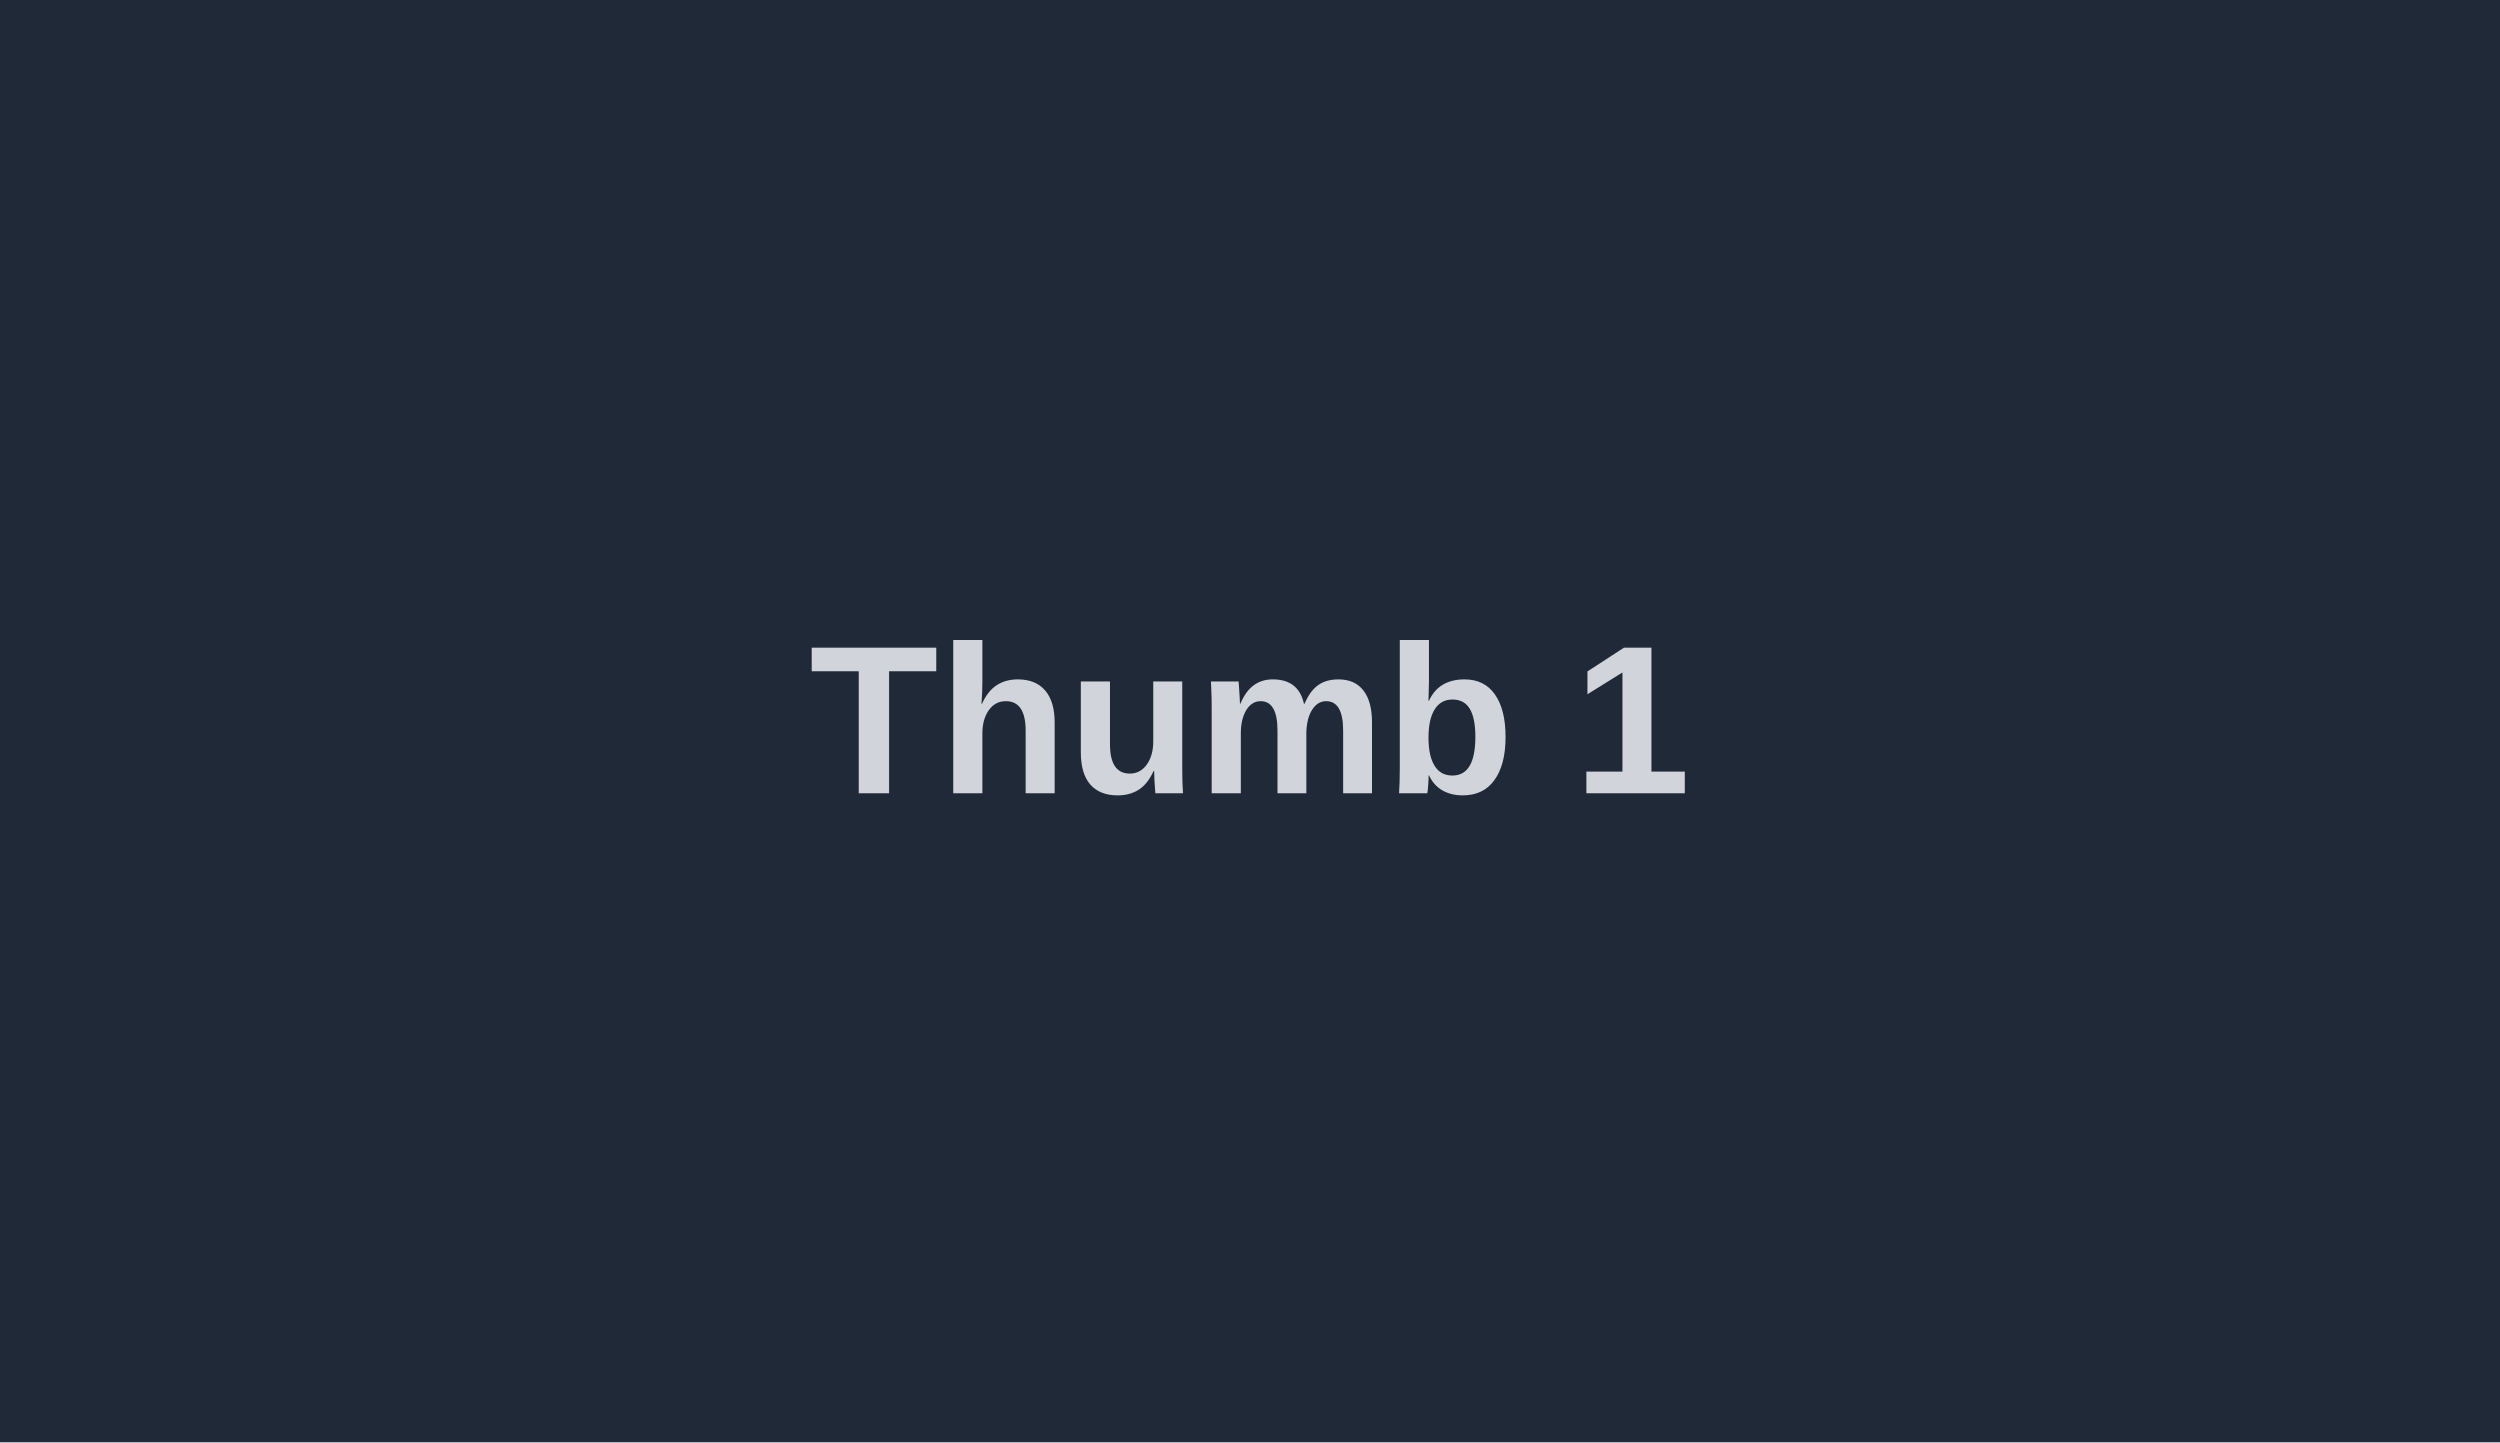
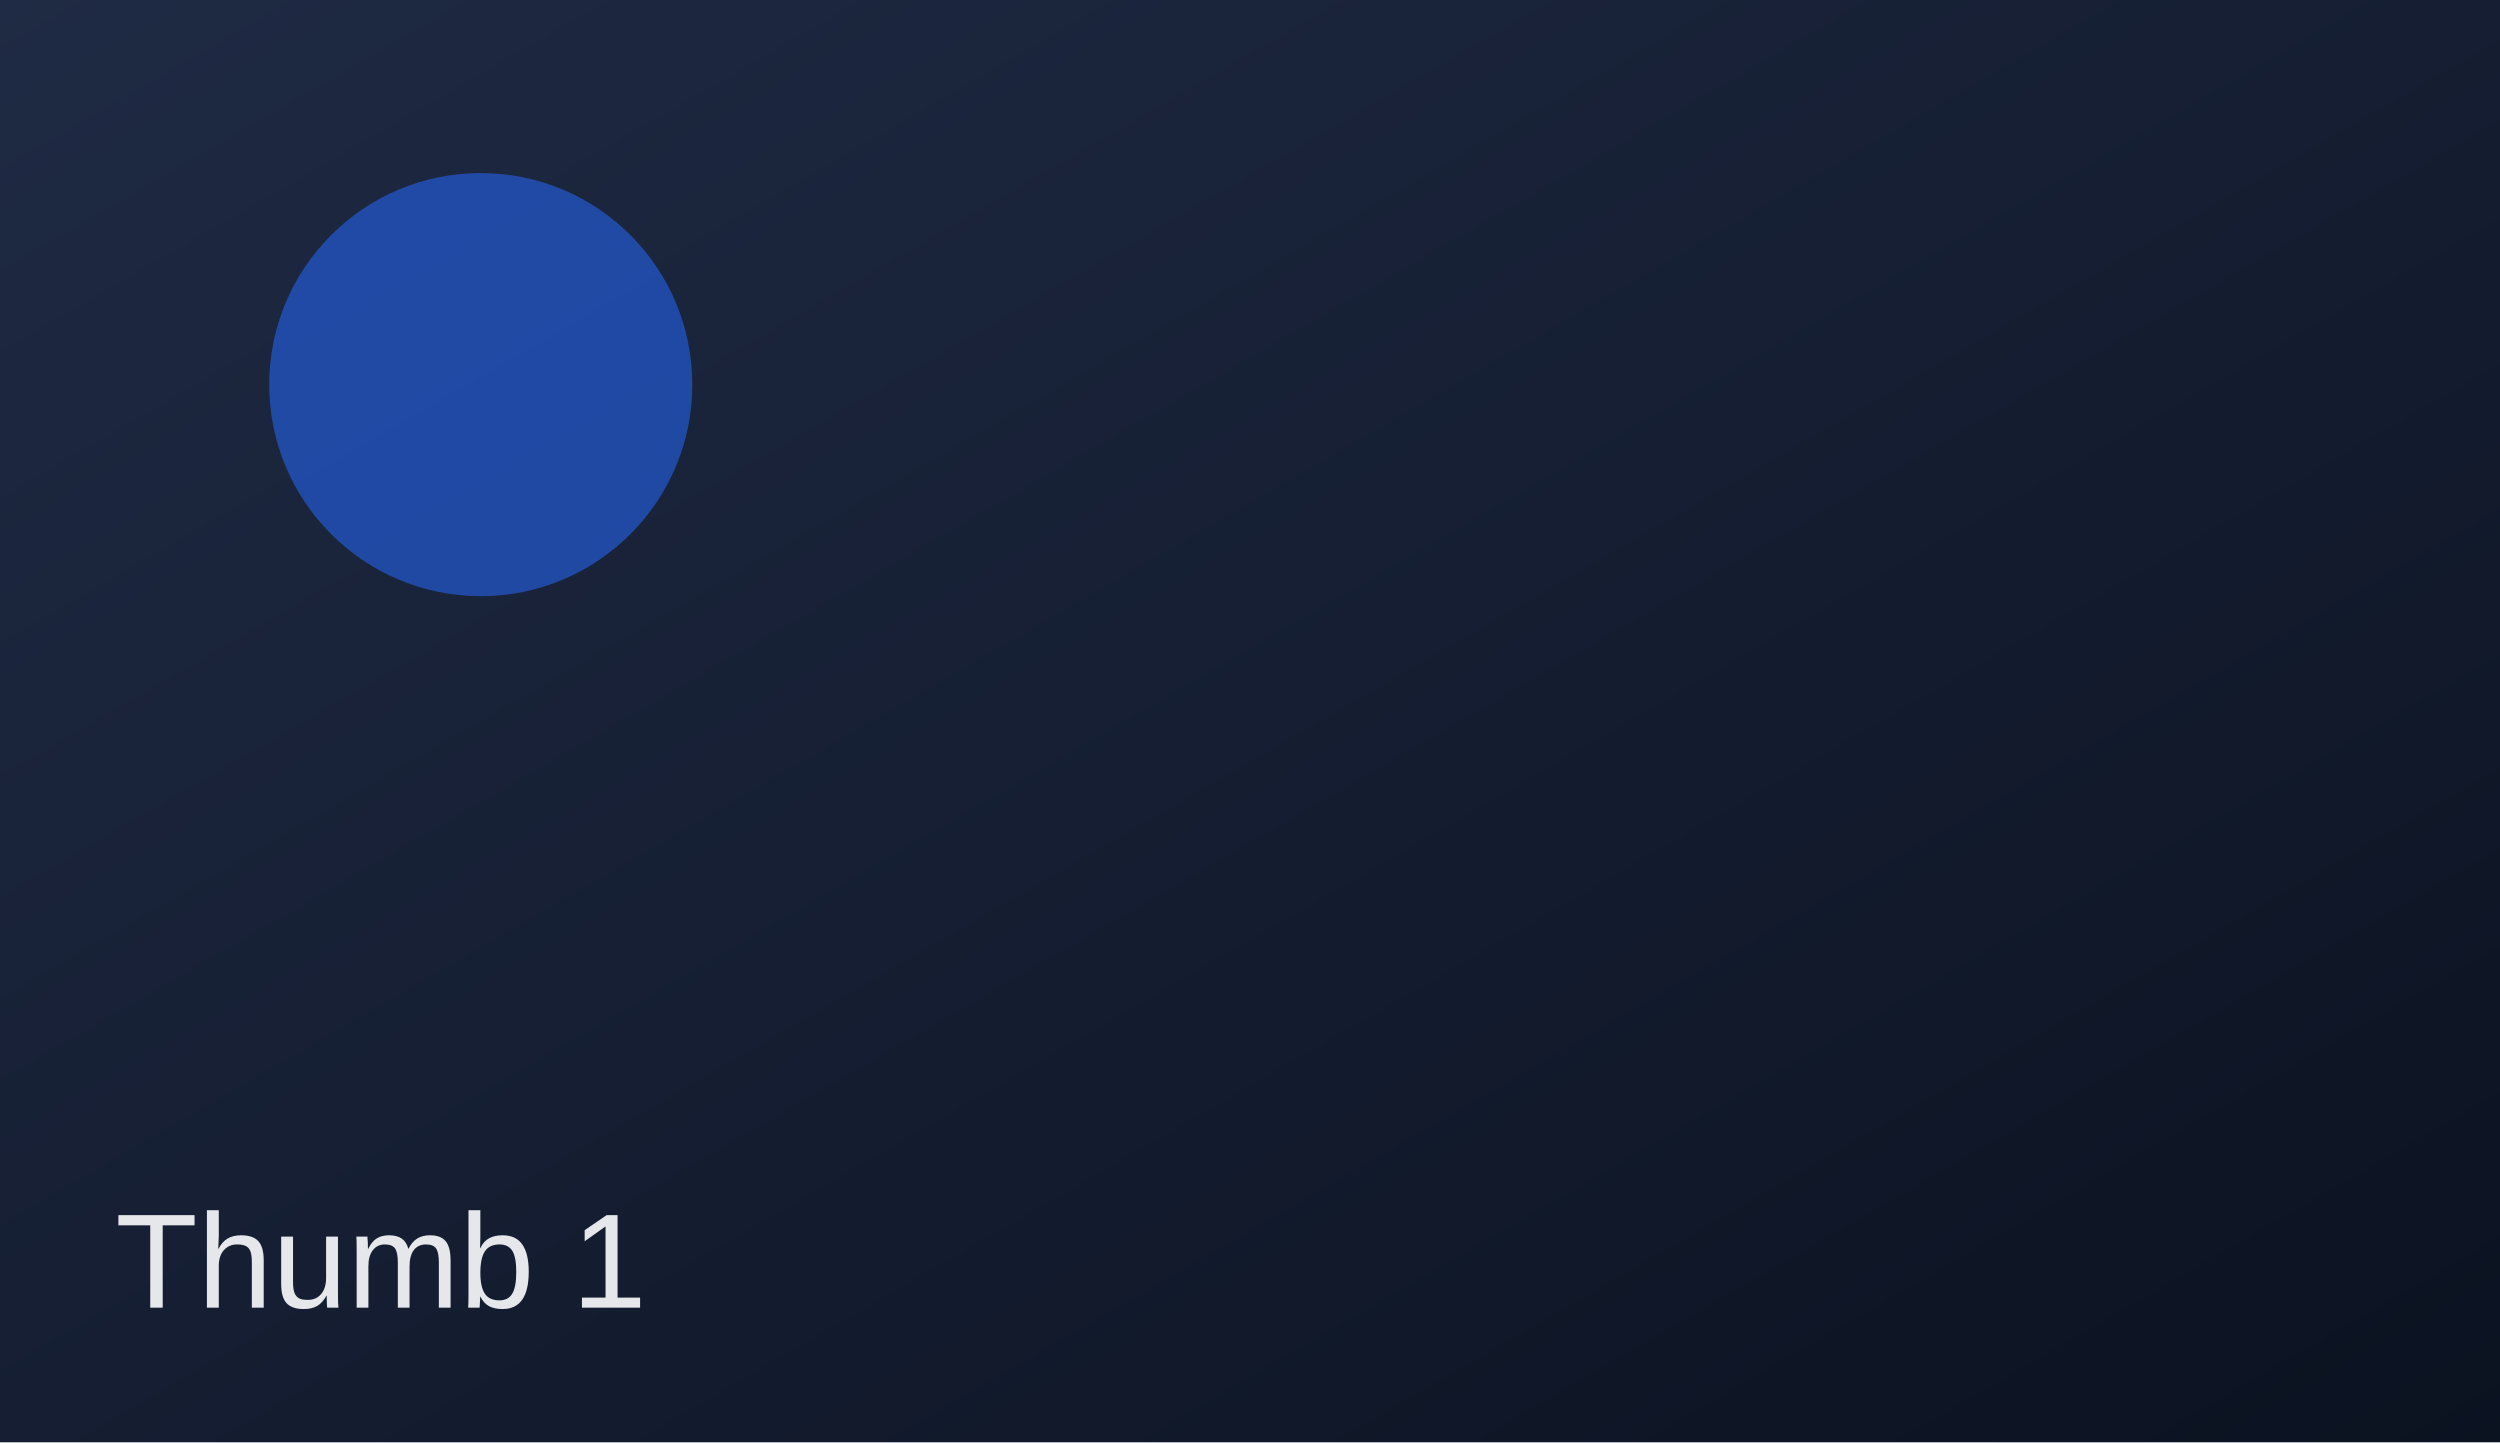
- <svg xmlns="http://www.w3.org/2000/svg" width="260" height="150">
-   <rect width="100%" height="100%" fill="#1f2937" />
-   <text x="50%" y="55%" fill="#d1d5db" font-family="Arial, sans-serif" font-size="22" font-weight="700" text-anchor="middle">Thumb 1</text>
+ <svg xmlns="http://www.w3.org/2000/svg" width="260" height="150" viewBox="0 0 260 150">
+   <defs>
+     <linearGradient id="g" x1="0" y1="0" x2="1" y2="1">
+       <stop offset="0%" stop-color="#1f2a44" />
+       <stop offset="100%" stop-color="#0B1220" />
+     </linearGradient>
+   </defs>
+   <rect width="260" height="150" fill="url(#g)" />
+   <circle cx="50" cy="40" r="22" fill="#2563EB" opacity="0.6" />
+   <text x="12" y="136" font-size="14" fill="#e5e7eb" font-family="Arial, sans-serif">Thumb 1</text>
</svg>
